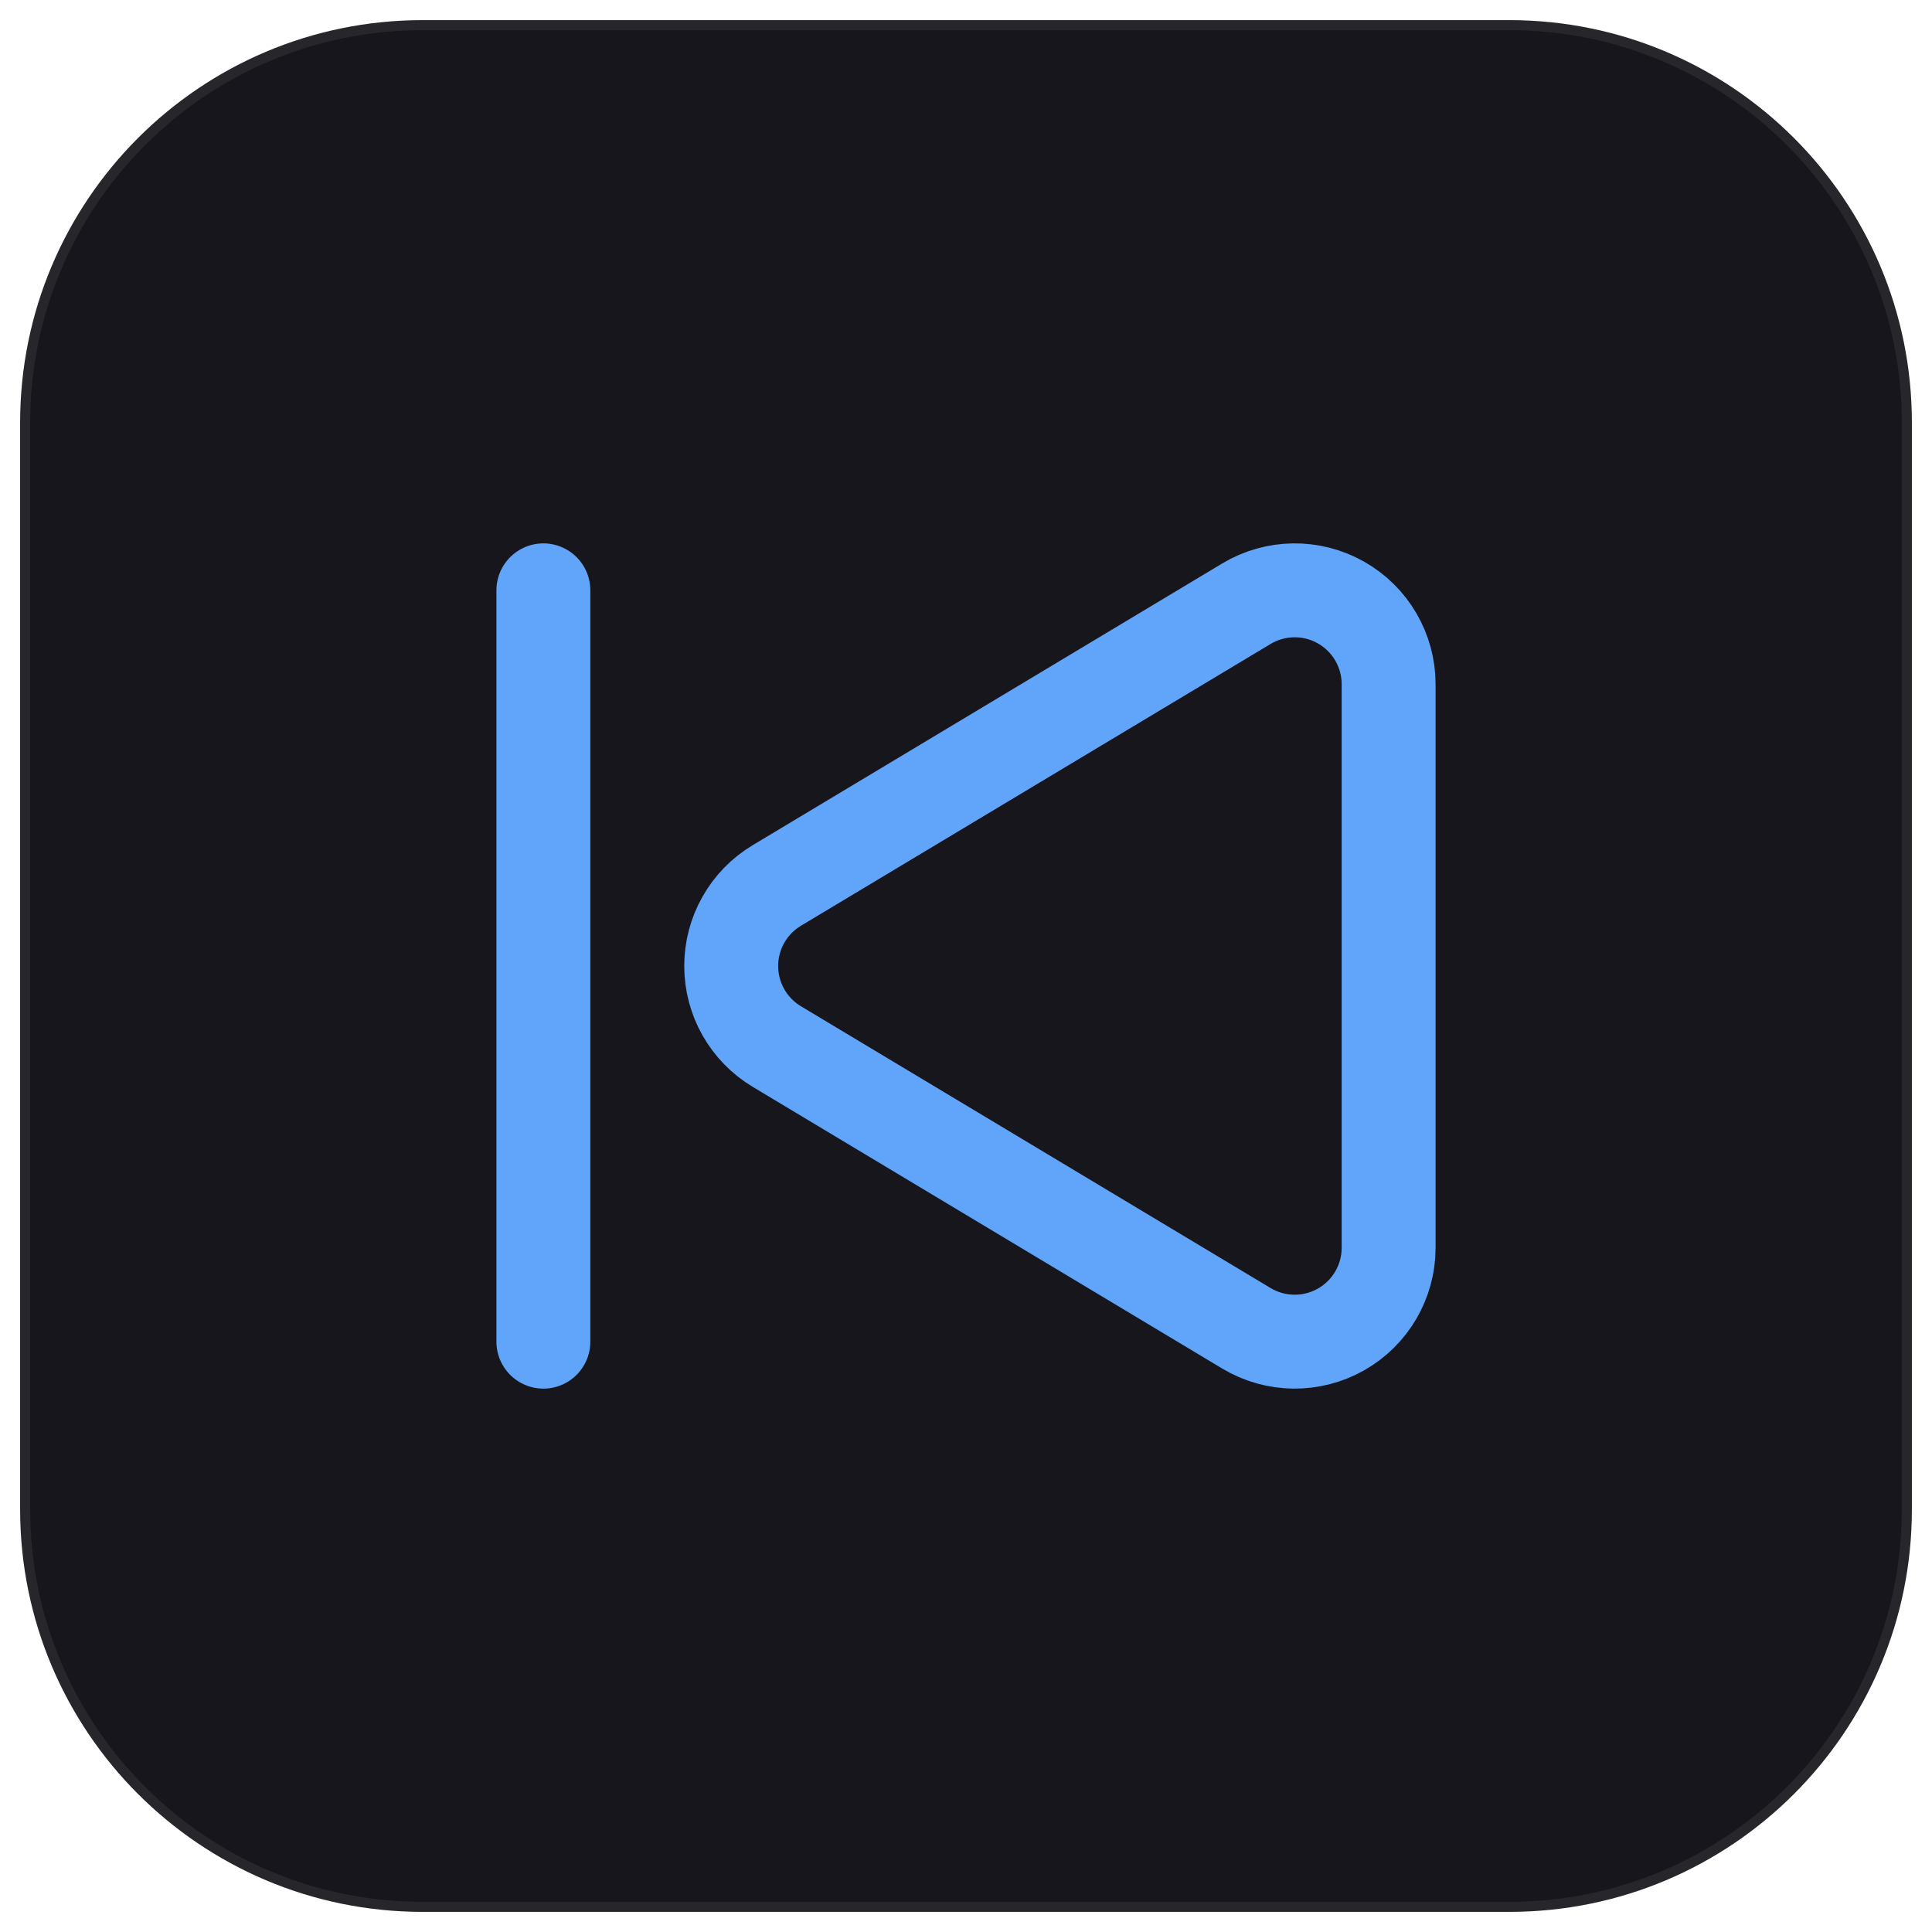
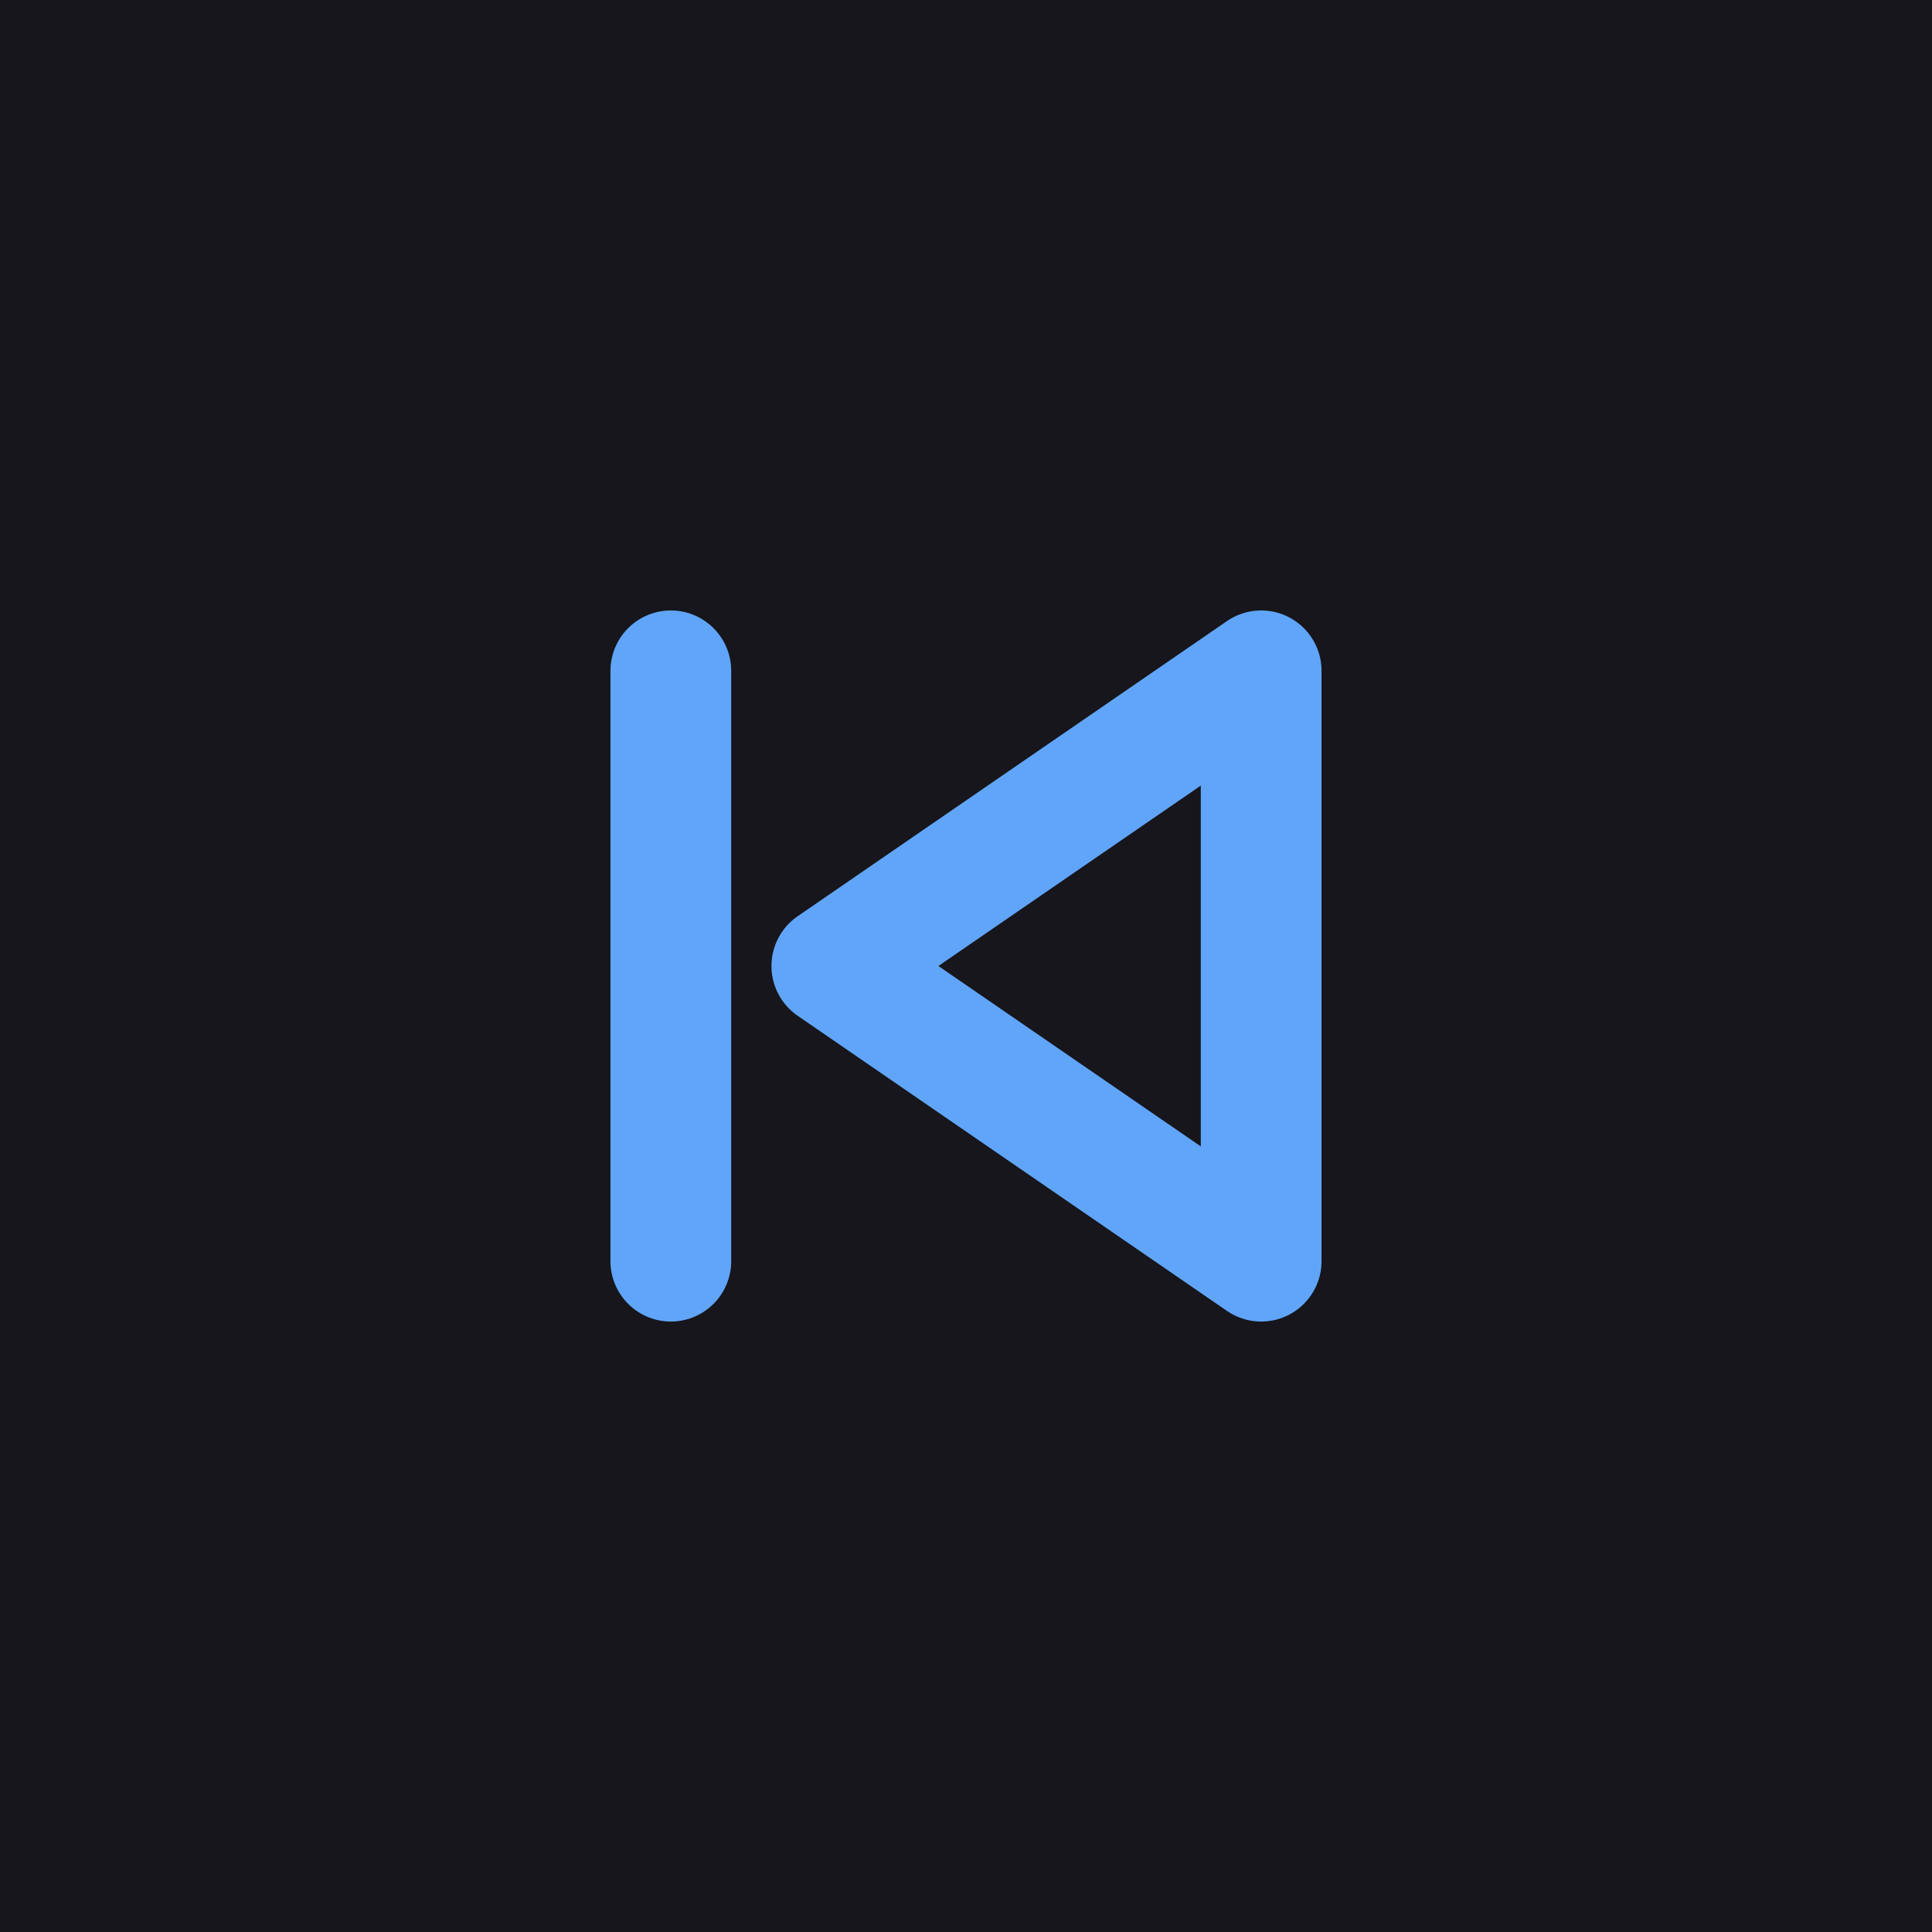
- <svg xmlns="http://www.w3.org/2000/svg" width="144" height="144" viewBox="0 0 144 144">
-   <rect x="1.5" y="1.5" width="141" height="141" rx="30" fill="#16161c" stroke="rgba(255,255,255,0.07)" stroke-width="1.5" />
-   <g transform="translate(30 30) scale(3.5)" style="color:#60a5fa" fill="none" stroke="currentColor" stroke-width="2" stroke-linecap="round" stroke-linejoin="round">
-     <path d="M17.971 4.285A2 2 0 0 1 21 6v12a2 2 0 0 1-3.029 1.715l-9.997-5.998a2 2 0 0 1-.003-3.432z" />
-     <path d="M3 20V4" />
+ <svg xmlns="http://www.w3.org/2000/svg" viewBox="0 0 72 72" width="72" height="72">
+   <rect width="72" height="72" fill="#16161c" />
+   <g fill="none" stroke="#60a5fa" stroke-width="4.5" stroke-linecap="round" stroke-linejoin="round">
+     <path d="M47 25 L31 36 L47 47 Z" />
+     <line x1="25" y1="25" x2="25" y2="47" />
  </g>
</svg>
